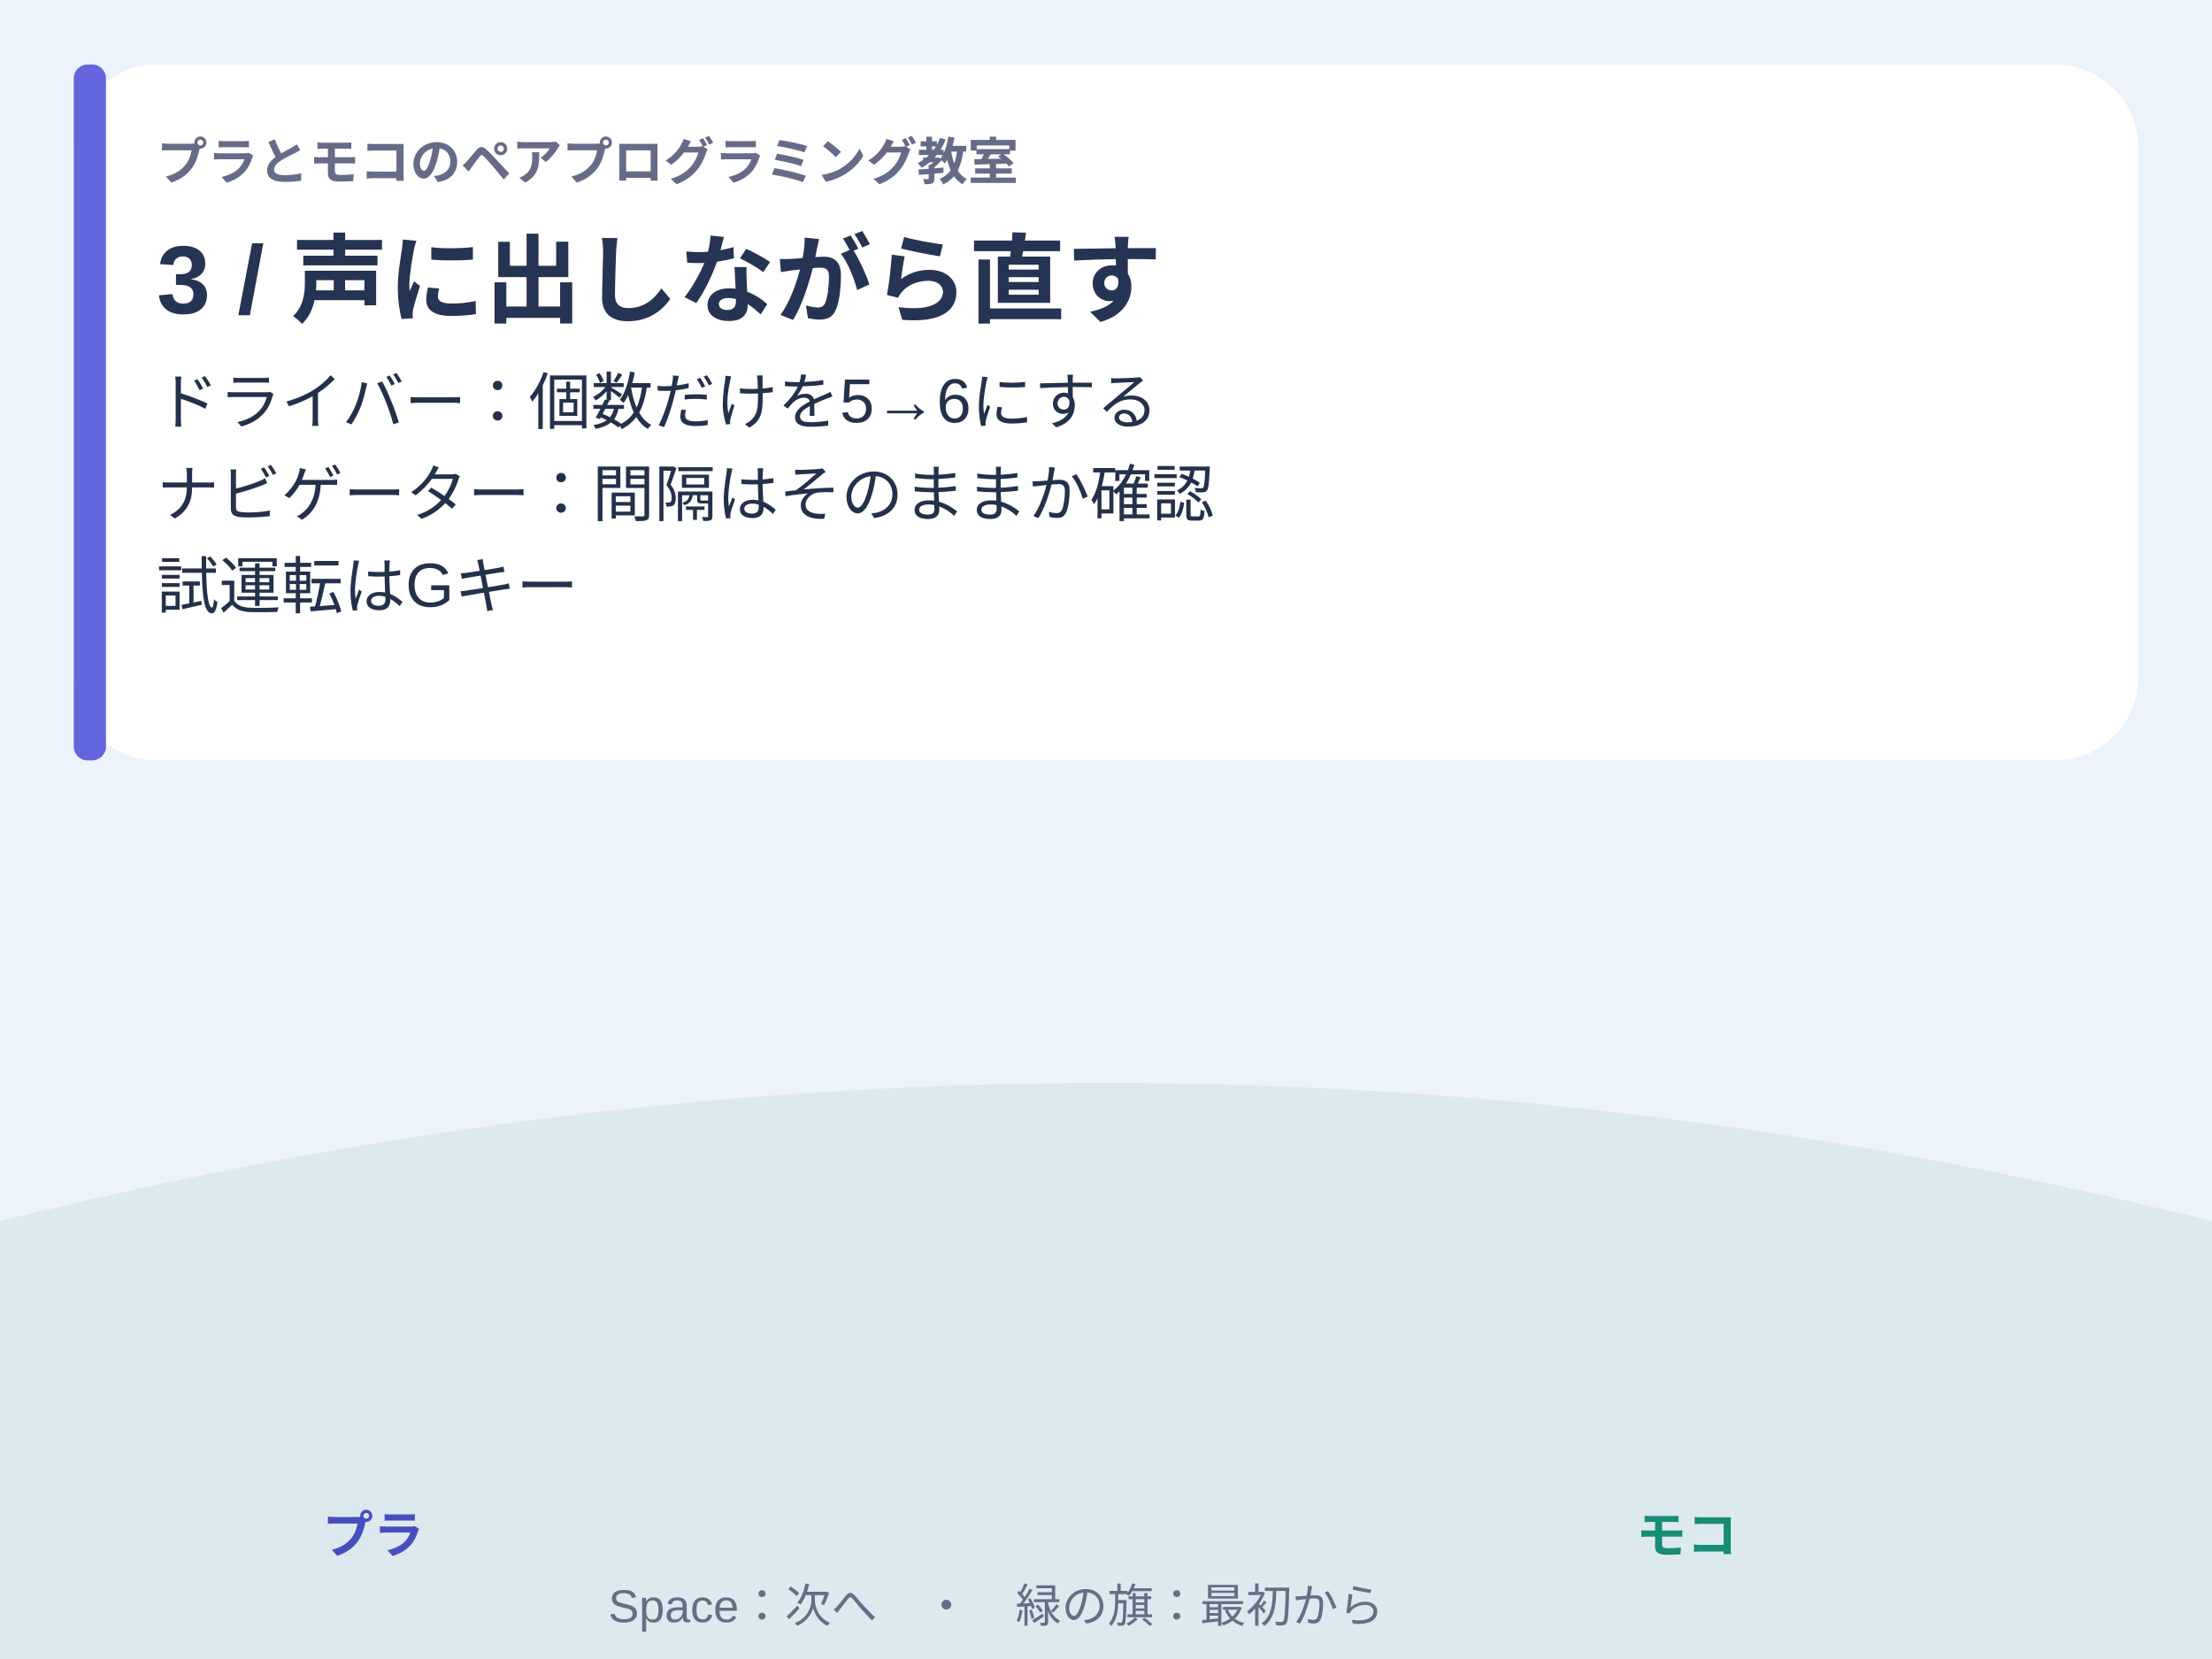
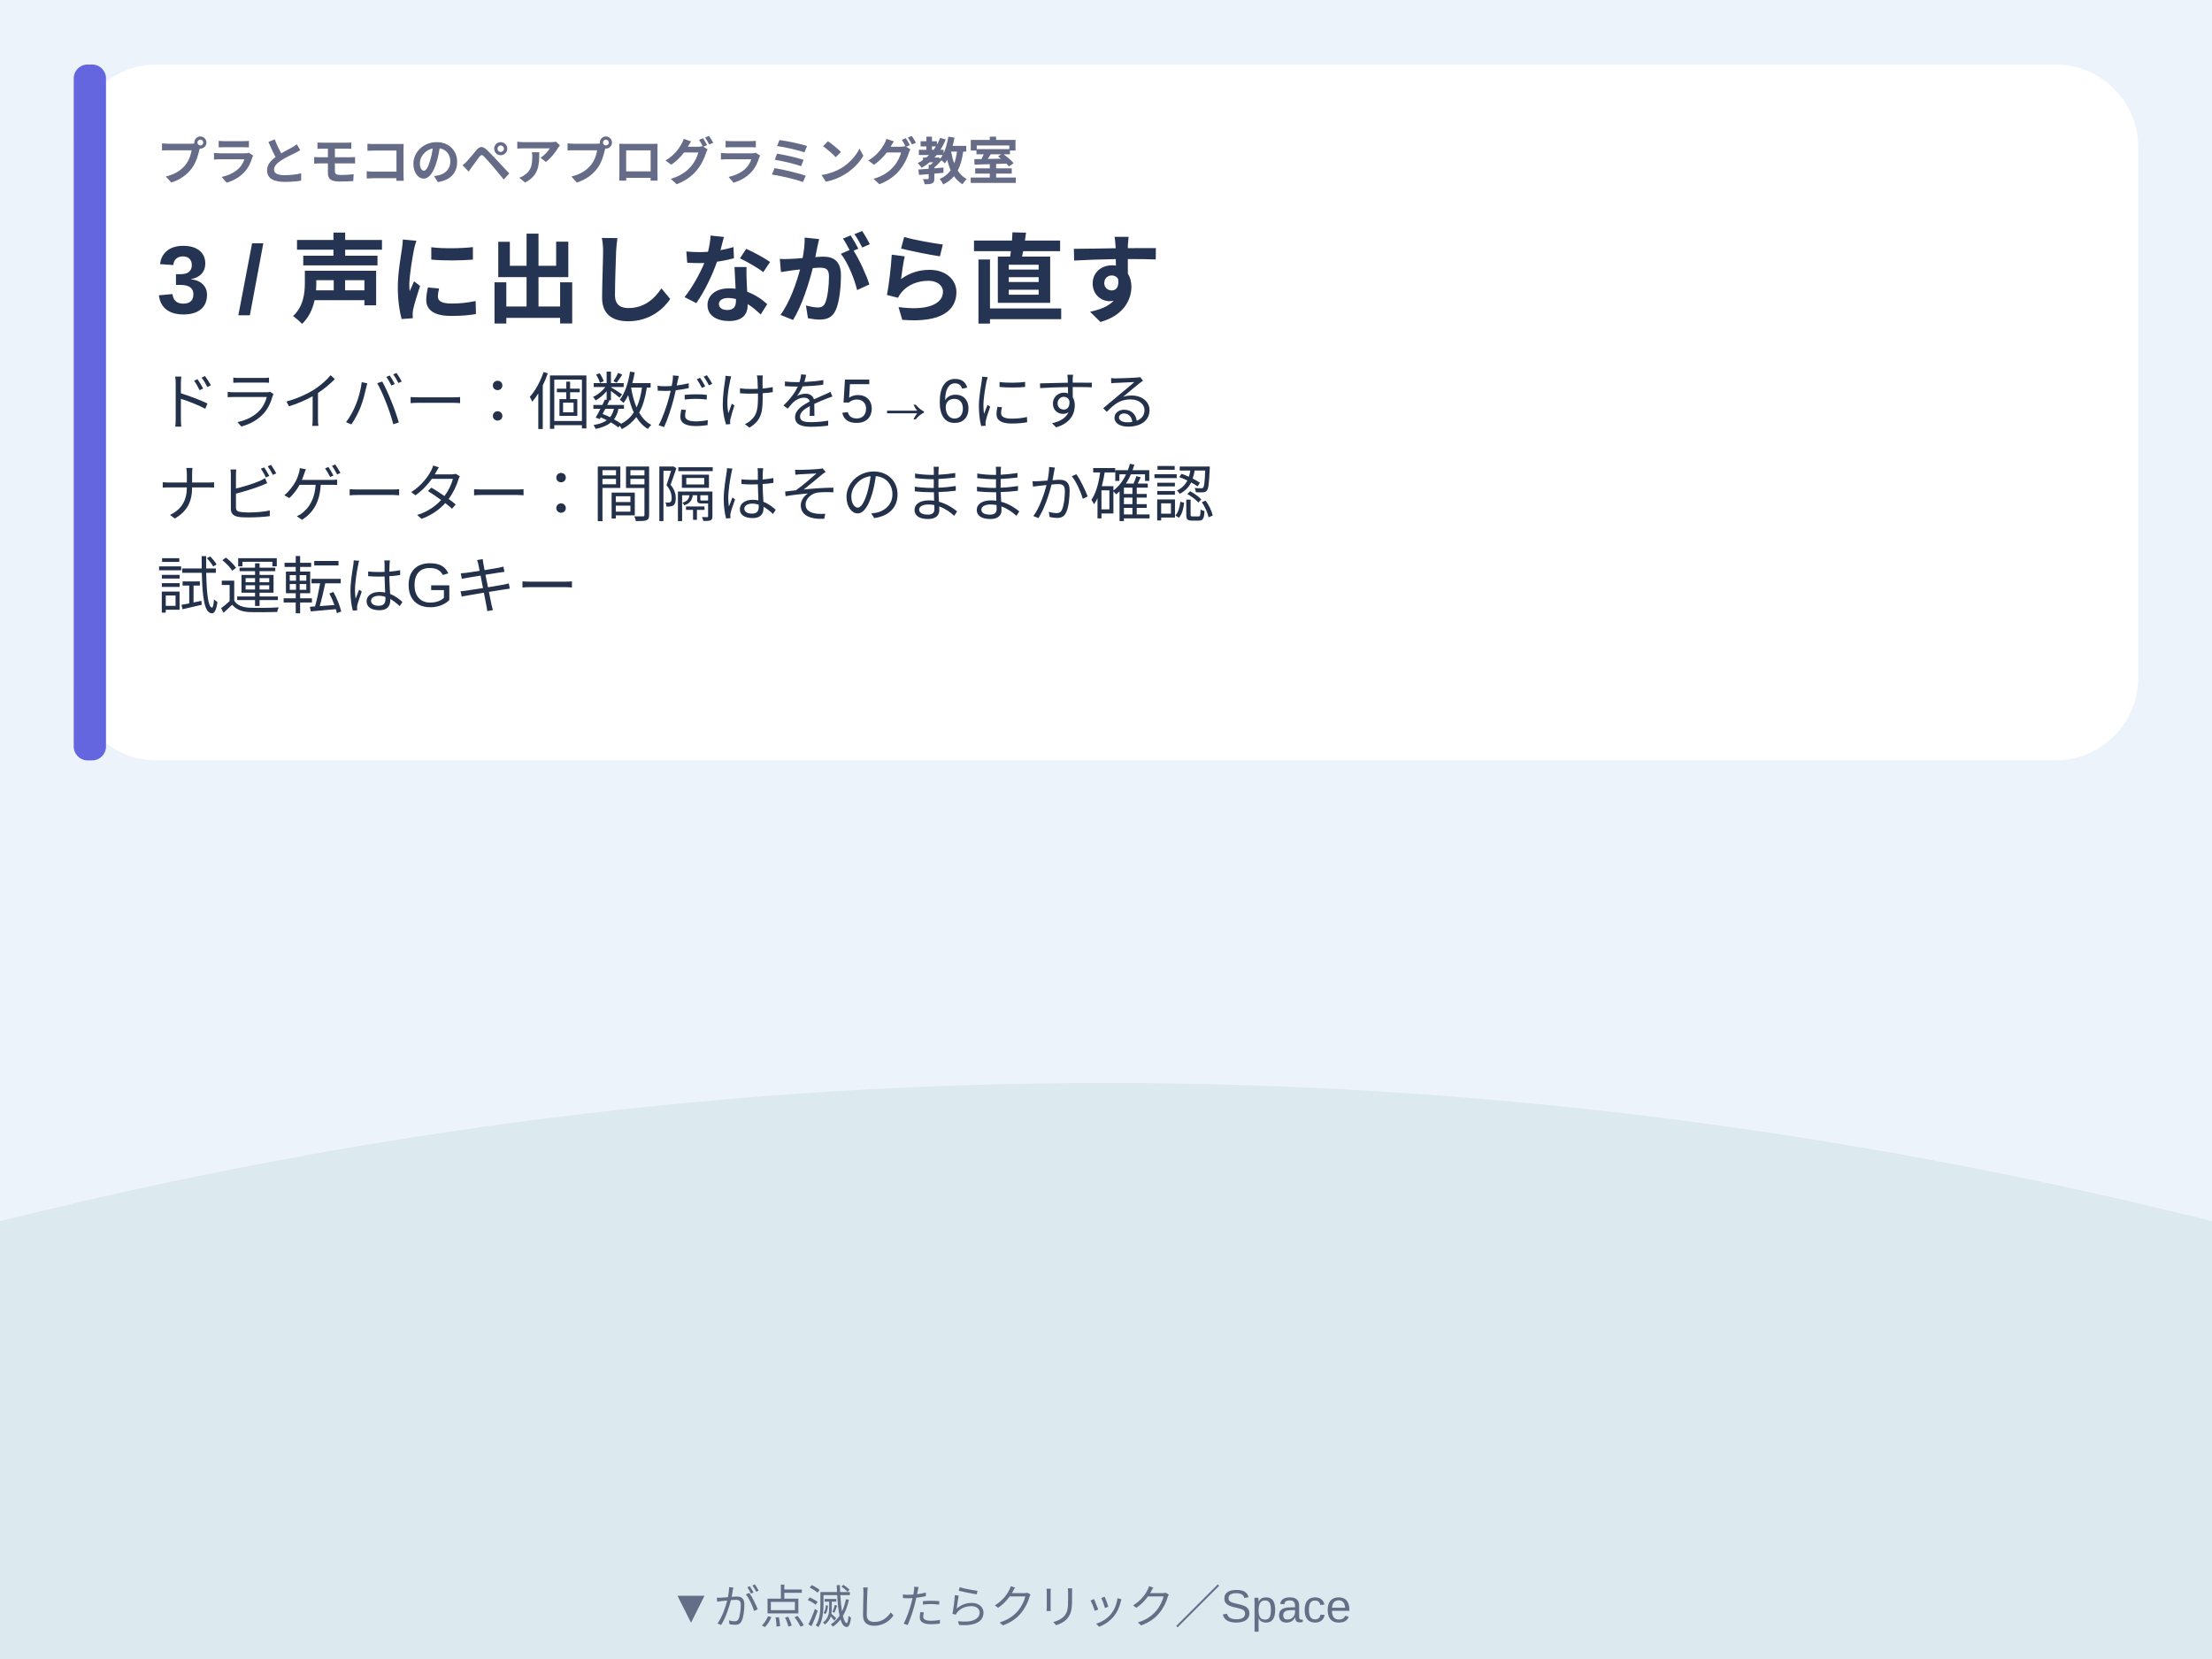
<svg xmlns="http://www.w3.org/2000/svg" width="480" height="360" viewBox="0 0 480 360">
  <g font-family="Noto Sans JP,Hiragino Kaku Gothic ProN,Arial,sans-serif">
    <rect width="480" height="360" fill="#edf3fb" />
    <path d="M0 265 Q240 205 480 265 V360 H0" fill="#dce9ef" />
    <rect x="16" y="14" width="448" height="151" rx="18" fill="white" />
    <rect x="16" y="14" width="7" height="151" rx="3" fill="#6366df" />
    <text x="34" y="39" font-size="11" font-weight="600" fill="#666b88">プラとモコのペアプログラミング教室</text>
    <text x="34" y="68" font-size="21" font-weight="700" fill="#263454">3 / 声に出しながら直す</text>
    <text x="34" y="92" font-size="13.5" font-weight="500" fill="#24314b">ドライバー：個数だけを5→6にする</text>
    <text x="34" y="112" font-size="13.5" font-weight="500" fill="#24314b">ナビゲーター：間隔はそのままか確認</text>
    <text x="34" y="132" font-size="13.5" font-weight="500" fill="#24314b">試運転はGキー</text>
-     <text x="70" y="337" font-size="11" font-weight="700" fill="#454fbe">プラ</text>
-     <text x="355" y="337" font-size="11" font-weight="700" fill="#178c77">モコ</text>
-     <text x="132" y="352" font-size="10" font-weight="500" fill="#626f86">Space：次へ　・　緑の旗：最初から</text>
+     <text x="145" y="352" font-size="10" font-weight="500" fill="#626f86">▼が点滅したらクリック／Space</text>
  </g>
</svg>
